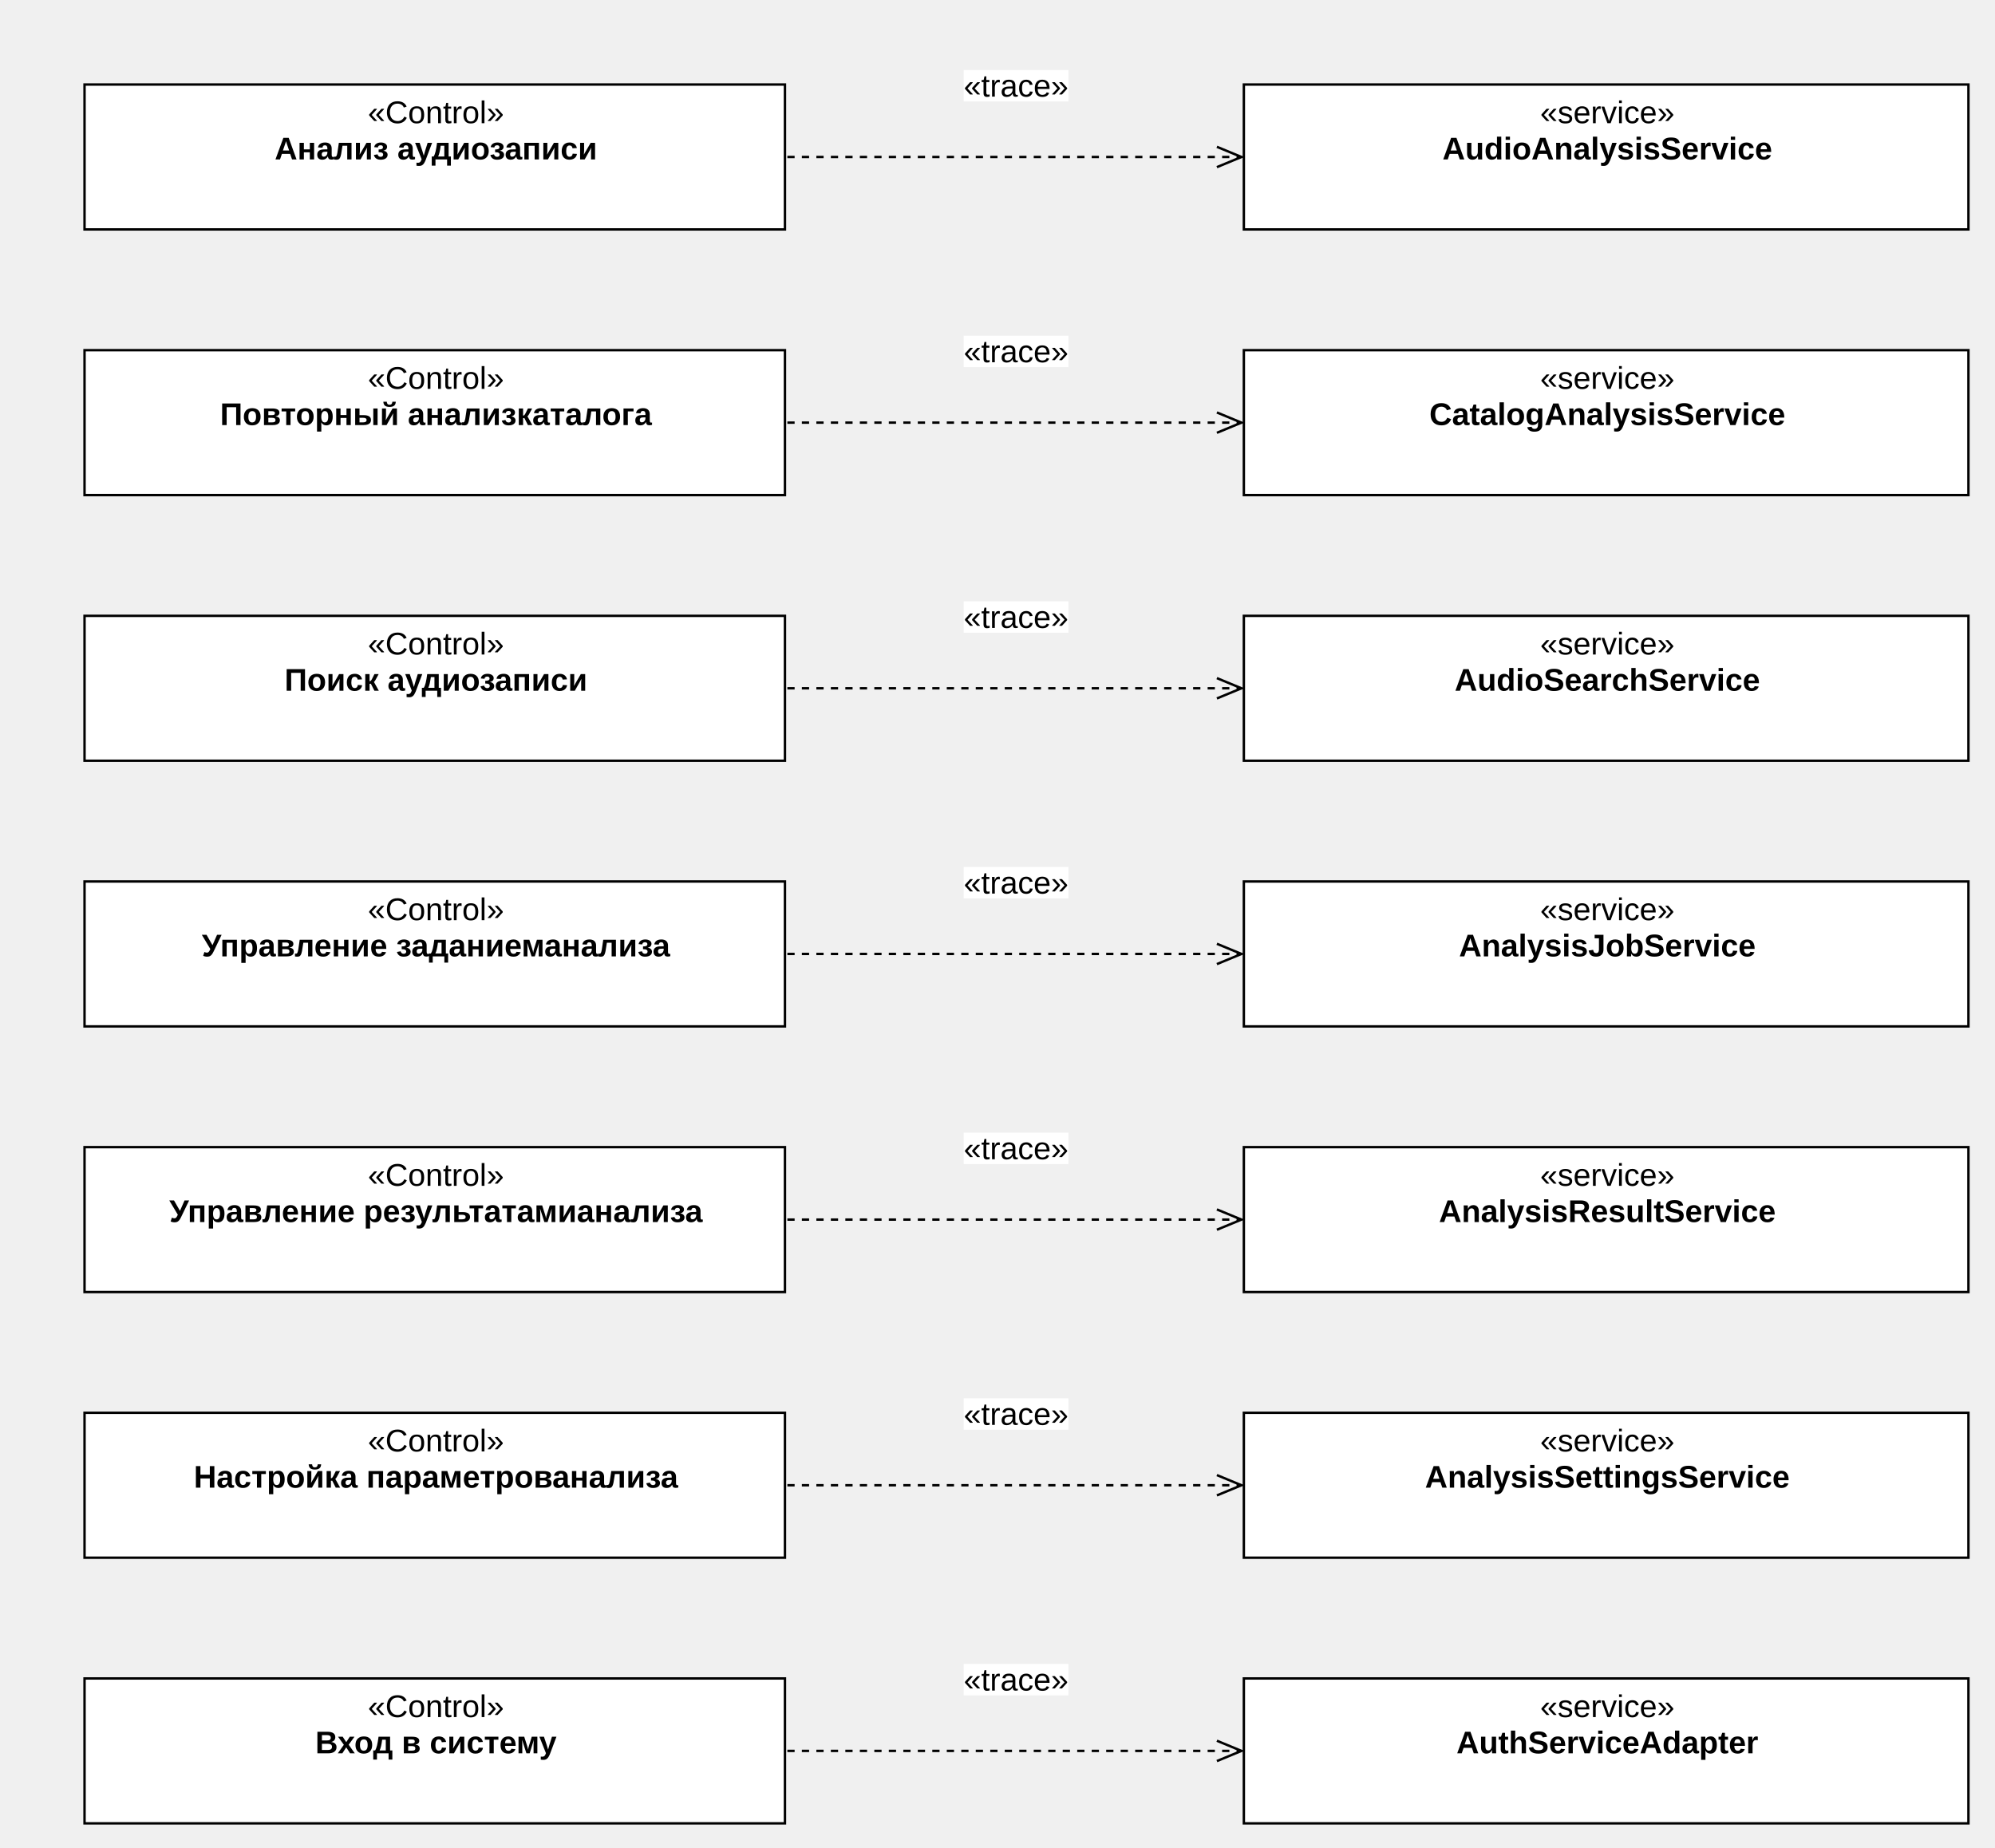
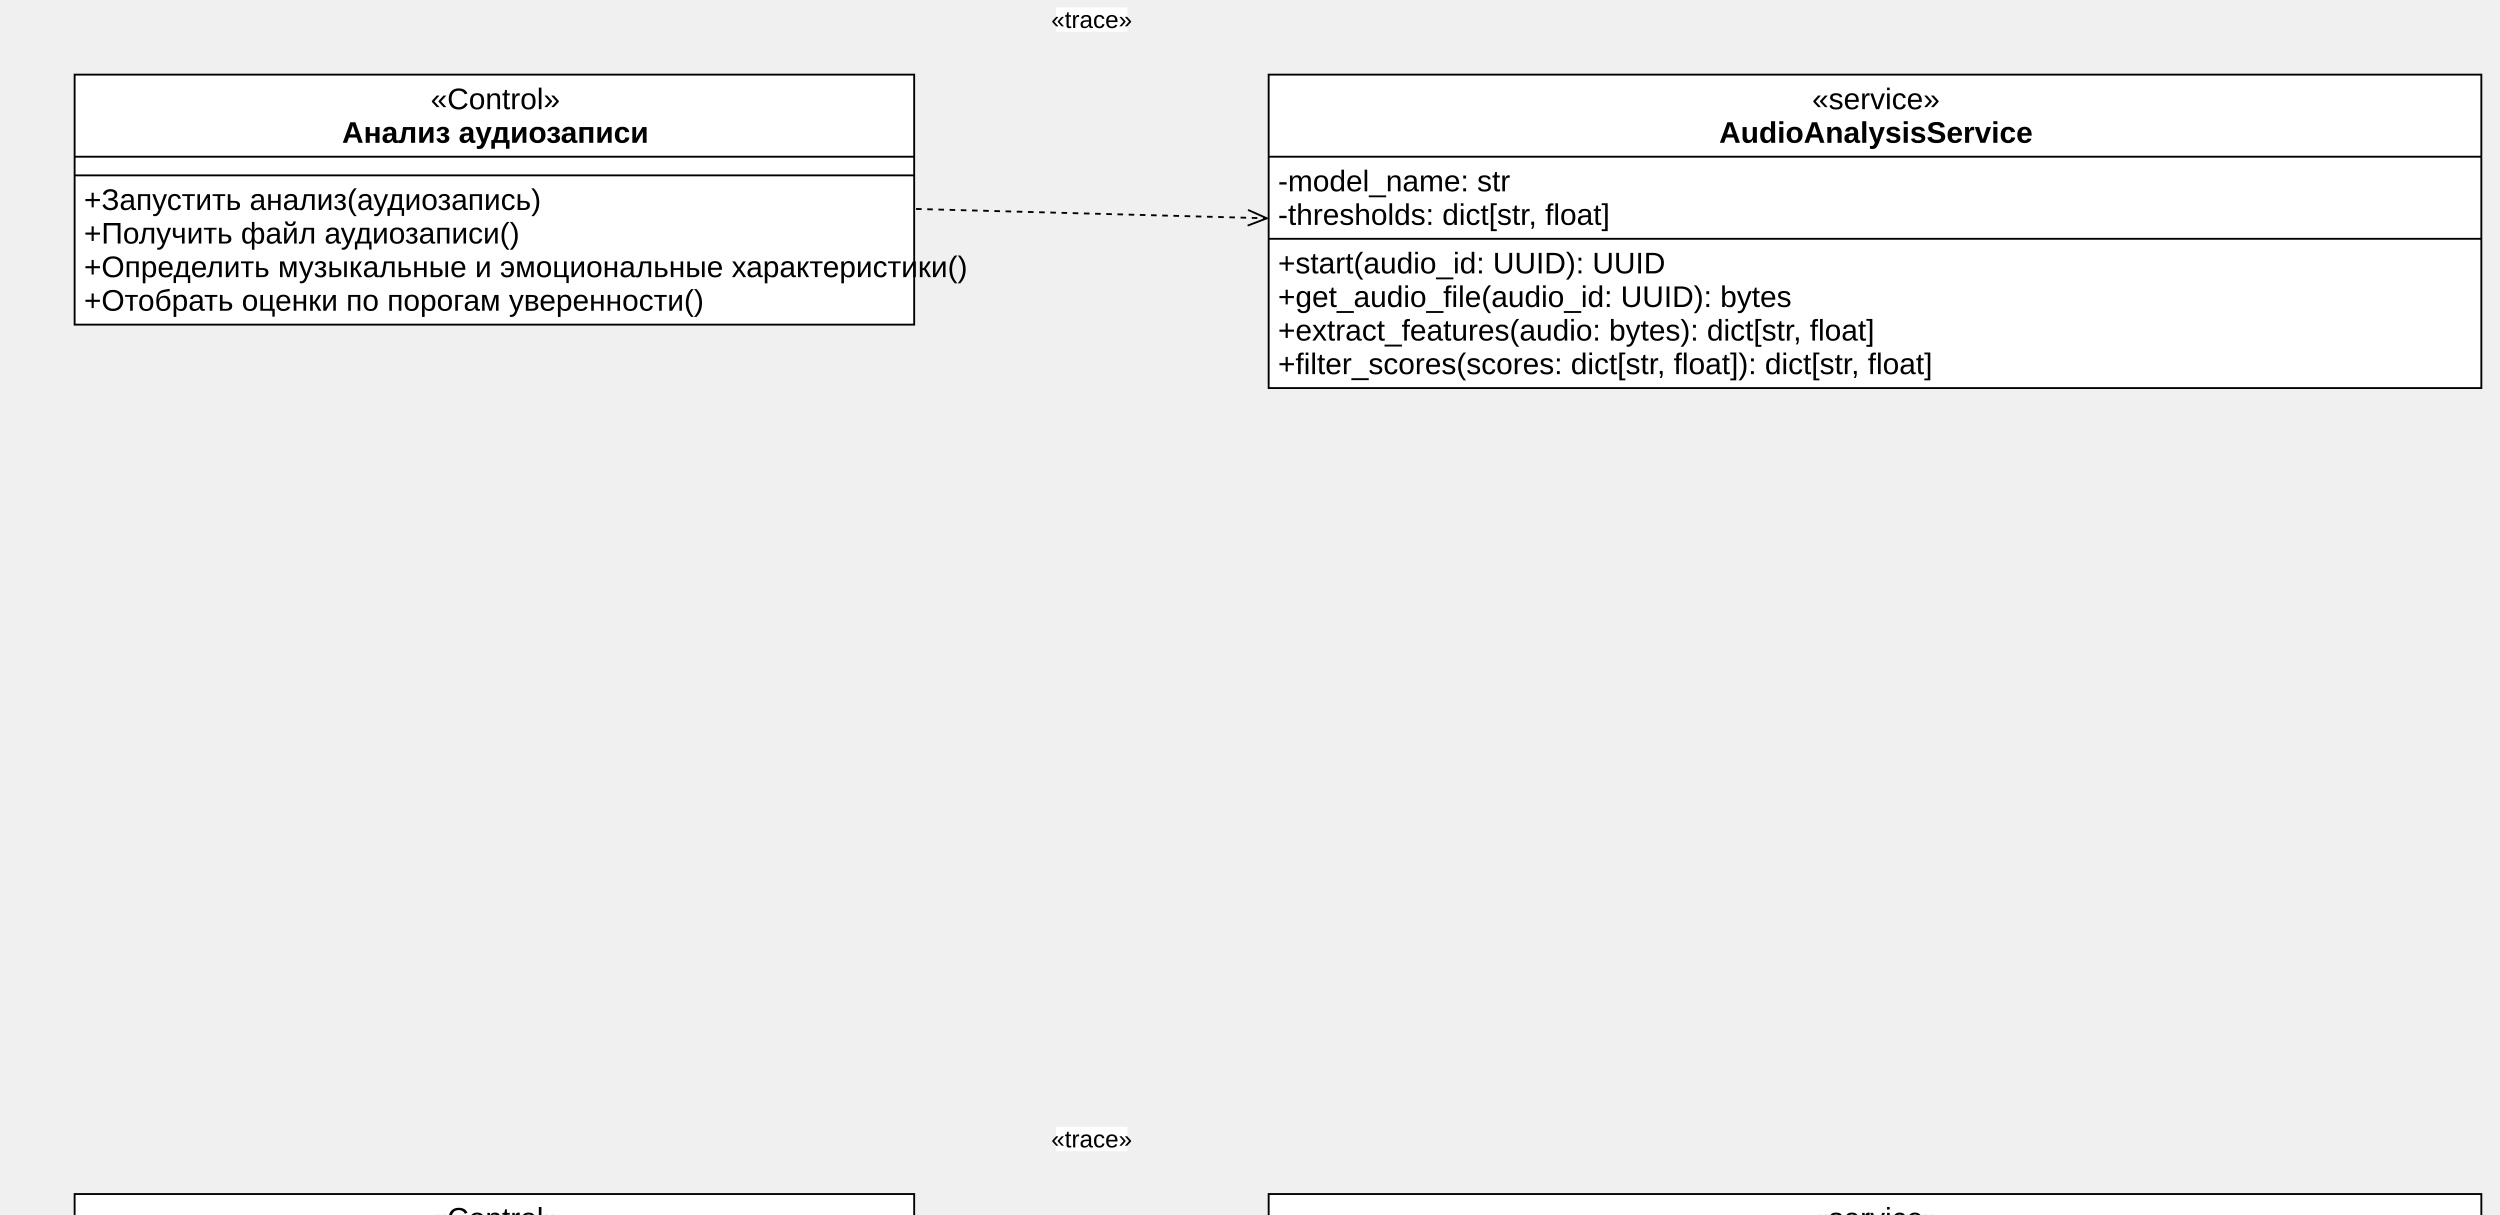
- <svg xmlns="http://www.w3.org/2000/svg" version="1.1" width="826" height="765">
+ <svg xmlns="http://www.w3.org/2000/svg" version="1.1" width="1340" height="651">
  <defs />
  <g>
    <g>
-       <rect fill="#ffffff" stroke="none" x="30" y="30" width="290" height="60" transform="matrix(1 0 0 1 5 5)" />
-     </g>
-     <g>
-       <path fill="none" stroke="#000000" paint-order="fill stroke markers" d=" M 35 35 L 325 35 L 325 95 L 35 95 L 35 35 Z Z" stroke-miterlimit="10" stroke-dasharray="" />
-     </g>
-     <g>
-       <g>
-         <path fill="none" stroke="none" />
-         <text fill="#000000" stroke="none" font-family="Arial" font-size="13px" font-style="normal" font-weight="normal" text-decoration="undefined" x="175.5" y="41.5" text-anchor="middle" dominant-baseline="central" transform="matrix(1 0 0 1 5 5)">«Control»</text>
-       </g>
-     </g>
-     <g>
-       <g>
-         <path fill="none" stroke="none" />
-         <text fill="#000000" stroke="none" font-family="Arial" font-size="13px" font-style="normal" font-weight="bold" text-decoration="undefined" x="175.5" y="56.5" text-anchor="middle" dominant-baseline="central" transform="matrix(1 0 0 1 5 5)">Анализ аудиозаписи</text>
-       </g>
-     </g>
-     <g>
-       <rect fill="#ffffff" stroke="none" x="510" y="30" width="300" height="60" transform="matrix(1 0 0 1 5 5)" />
-     </g>
-     <g>
-       <path fill="none" stroke="#000000" paint-order="fill stroke markers" d=" M 515 35 L 815 35 L 815 95 L 515 95 L 515 35 Z Z" stroke-miterlimit="10" stroke-dasharray="" />
-     </g>
-     <g>
-       <g>
-         <path fill="none" stroke="none" />
-         <text fill="#000000" stroke="none" font-family="Arial" font-size="13px" font-style="normal" font-weight="normal" text-decoration="undefined" x="660.5" y="41.5" text-anchor="middle" dominant-baseline="central" transform="matrix(1 0 0 1 5 5)">«service»</text>
-       </g>
-     </g>
-     <g>
-       <g>
-         <path fill="none" stroke="none" />
-         <text fill="#000000" stroke="none" font-family="Arial" font-size="13px" font-style="normal" font-weight="bold" text-decoration="undefined" x="660.5" y="56.5" text-anchor="middle" dominant-baseline="central" transform="matrix(1 0 0 1 5 5)">AudioAnalysisService</text>
-       </g>
-     </g>
-     <g>
-       <path fill="none" stroke="#000000" paint-order="fill stroke markers" d=" M 326 65 L 514 65" stroke-miterlimit="10" stroke-dasharray="3" />
-     </g>
-     <g>
-       <path fill="none" stroke="#000000" paint-order="fill stroke markers" d=" M 503.837 69.21 L 514 65 L 503.837 60.79" stroke-miterlimit="10" stroke-dasharray="" />
-     </g>
-     <g>
-       <rect fill="#ffffff" stroke="none" x="394" y="24" width="43.361" height="13" transform="matrix(1 0 0 1 5 5)" />
-     </g>
-     <g>
-       <g>
-         <path fill="none" stroke="none" />
-         <text fill="#000000" stroke="none" font-family="Arial" font-size="13px" font-style="normal" font-weight="normal" text-decoration="undefined" x="415.68" y="30.5" text-anchor="middle" dominant-baseline="central" transform="matrix(1 0 0 1 5 5)">«trace»</text>
-       </g>
-     </g>
-     <g>
-       <rect fill="#ffffff" stroke="none" x="30" y="140" width="290" height="60" transform="matrix(1 0 0 1 5 5)" />
-     </g>
-     <g>
-       <path fill="none" stroke="#000000" paint-order="fill stroke markers" d=" M 35 145 L 325 145 L 325 205 L 35 205 L 35 145 Z Z" stroke-miterlimit="10" stroke-dasharray="" />
-     </g>
-     <g>
-       <g>
-         <path fill="none" stroke="none" />
-         <text fill="#000000" stroke="none" font-family="Arial" font-size="13px" font-style="normal" font-weight="normal" text-decoration="undefined" x="175.5" y="151.5" text-anchor="middle" dominant-baseline="central" transform="matrix(1 0 0 1 5 5)">«Control»</text>
-       </g>
-     </g>
-     <g>
-       <g>
-         <path fill="none" stroke="none" />
-         <text fill="#000000" stroke="none" font-family="Arial" font-size="13px" font-style="normal" font-weight="bold" text-decoration="undefined" x="175.5" y="166.5" text-anchor="middle" dominant-baseline="central" transform="matrix(1 0 0 1 5 5)">Повторный анализ
+       <rect fill="#ffffff" stroke="none" x="30" y="30" width="450" height="134" transform="matrix(1 0 0 1 10 10)" />
+     </g>
+     <g>
+       <path fill="none" stroke="#000000" paint-order="fill stroke markers" d=" M 40 40 L 490 40 L 490 174 L 40 174 L 40 40 Z Z" stroke-miterlimit="10" stroke-dasharray="" />
+     </g>
+     <g>
+       <path fill="none" stroke="#000000" paint-order="fill stroke markers" d=" M 40 84 L 490 84" stroke-miterlimit="10" stroke-dasharray="" />
+     </g>
+     <g>
+       <path fill="none" stroke="#000000" paint-order="fill stroke markers" d=" M 40 94 L 490 94" stroke-miterlimit="10" stroke-dasharray="" />
+     </g>
+     <g>
+       <g>
+         <path fill="none" stroke="none" />
+         <text fill="#000000" stroke="none" font-family="Arial" font-size="16px" font-style="normal" font-weight="normal" text-decoration="undefined" x="255.5" y="43" text-anchor="middle" dominant-baseline="central" transform="matrix(1 0 0 1 10 10)">«Control»</text>
+       </g>
+     </g>
+     <g>
+       <g>
+         <path fill="none" stroke="none" />
+         <text fill="#000000" stroke="none" font-family="Arial" font-size="16px" font-style="normal" font-weight="bold" text-decoration="undefined" x="255.5" y="61" text-anchor="middle" dominant-baseline="central" transform="matrix(1 0 0 1 10 10)">Анализ аудиозаписи</text>
+       </g>
+     </g>
+     <g>
+       <g>
+         <path fill="none" stroke="none" />
+         <text fill="#000000" stroke="none" font-family="Arial" font-size="16px" font-style="normal" font-weight="normal" text-decoration="undefined" x="35" y="97" text-anchor="start" dominant-baseline="central" transform="matrix(1 0 0 1 10 10)">+Запустить анализ(аудиозапись)</text>
+       </g>
+     </g>
+     <g>
+       <g>
+         <path fill="none" stroke="none" />
+         <text fill="#000000" stroke="none" font-family="Arial" font-size="16px" font-style="normal" font-weight="normal" text-decoration="undefined" x="35" y="115" text-anchor="start" dominant-baseline="central" transform="matrix(1 0 0 1 10 10)">+Получить файл аудиозаписи()</text>
+       </g>
+     </g>
+     <g>
+       <g>
+         <path fill="none" stroke="none" />
+         <text fill="#000000" stroke="none" font-family="Arial" font-size="16px" font-style="normal" font-weight="normal" text-decoration="undefined" x="35" y="133" text-anchor="start" dominant-baseline="central" transform="matrix(1 0 0 1 10 10)">+Определить музыкальные и эмоциональные характеристики()</text>
+       </g>
+     </g>
+     <g>
+       <g>
+         <path fill="none" stroke="none" />
+         <text fill="#000000" stroke="none" font-family="Arial" font-size="16px" font-style="normal" font-weight="normal" text-decoration="undefined" x="35" y="151" text-anchor="start" dominant-baseline="central" transform="matrix(1 0 0 1 10 10)">+Отобрать оценки по порогам уверенности()</text>
+       </g>
+     </g>
+     <g>
+       <rect fill="#ffffff" stroke="none" x="670" y="30" width="650" height="168" transform="matrix(1 0 0 1 10 10)" />
+     </g>
+     <g>
+       <path fill="none" stroke="#000000" paint-order="fill stroke markers" d=" M 680 40 L 1330 40 L 1330 208 L 680 208 L 680 40 Z Z" stroke-miterlimit="10" stroke-dasharray="" />
+     </g>
+     <g>
+       <path fill="none" stroke="#000000" paint-order="fill stroke markers" d=" M 680 84 L 1330 84" stroke-miterlimit="10" stroke-dasharray="" />
+     </g>
+     <g>
+       <path fill="none" stroke="#000000" paint-order="fill stroke markers" d=" M 680 128 L 1330 128" stroke-miterlimit="10" stroke-dasharray="" />
+     </g>
+     <g>
+       <g>
+         <path fill="none" stroke="none" />
+         <text fill="#000000" stroke="none" font-family="Arial" font-size="16px" font-style="normal" font-weight="normal" text-decoration="undefined" x="995.5" y="43" text-anchor="middle" dominant-baseline="central" transform="matrix(1 0 0 1 10 10)">«service»</text>
+       </g>
+     </g>
+     <g>
+       <g>
+         <path fill="none" stroke="none" />
+         <text fill="#000000" stroke="none" font-family="Arial" font-size="16px" font-style="normal" font-weight="bold" text-decoration="undefined" x="995.5" y="61" text-anchor="middle" dominant-baseline="central" transform="matrix(1 0 0 1 10 10)">AudioAnalysisService</text>
+       </g>
+     </g>
+     <g>
+       <g>
+         <path fill="none" stroke="none" />
+         <text fill="#000000" stroke="none" font-family="Arial" font-size="16px" font-style="normal" font-weight="normal" text-decoration="undefined" x="675" y="87" text-anchor="start" dominant-baseline="central" transform="matrix(1 0 0 1 10 10)">-model_name: str</text>
+       </g>
+     </g>
+     <g>
+       <g>
+         <path fill="none" stroke="none" />
+         <text fill="#000000" stroke="none" font-family="Arial" font-size="16px" font-style="normal" font-weight="normal" text-decoration="undefined" x="675" y="105" text-anchor="start" dominant-baseline="central" transform="matrix(1 0 0 1 10 10)">-thresholds: dict[str, float]</text>
+       </g>
+     </g>
+     <g>
+       <g>
+         <path fill="none" stroke="none" />
+         <text fill="#000000" stroke="none" font-family="Arial" font-size="16px" font-style="normal" font-weight="normal" text-decoration="undefined" x="675" y="131" text-anchor="start" dominant-baseline="central" transform="matrix(1 0 0 1 10 10)">+start(audio_id: UUID): UUID</text>
+       </g>
+     </g>
+     <g>
+       <g>
+         <path fill="none" stroke="none" />
+         <text fill="#000000" stroke="none" font-family="Arial" font-size="16px" font-style="normal" font-weight="normal" text-decoration="undefined" x="675" y="149" text-anchor="start" dominant-baseline="central" transform="matrix(1 0 0 1 10 10)">+get_audio_file(audio_id: UUID): bytes</text>
+       </g>
+     </g>
+     <g>
+       <g>
+         <path fill="none" stroke="none" />
+         <text fill="#000000" stroke="none" font-family="Arial" font-size="16px" font-style="normal" font-weight="normal" text-decoration="undefined" x="675" y="167" text-anchor="start" dominant-baseline="central" transform="matrix(1 0 0 1 10 10)">+extract_features(audio: bytes): dict[str, float]</text>
+       </g>
+     </g>
+     <g>
+       <g>
+         <path fill="none" stroke="none" />
+         <text fill="#000000" stroke="none" font-family="Arial" font-size="16px" font-style="normal" font-weight="normal" text-decoration="undefined" x="675" y="185" text-anchor="start" dominant-baseline="central" transform="matrix(1 0 0 1 10 10)">+filter_scores(scores: dict[str, float]): dict[str, float]</text>
+       </g>
+     </g>
+     <g>
+       <path fill="none" stroke="#000000" paint-order="fill stroke markers" d=" M 491 112 L 679 117" stroke-miterlimit="10" stroke-dasharray="3" />
+     </g>
+     <g>
+       <path fill="none" stroke="#000000" paint-order="fill stroke markers" d=" M 668.729 120.938 L 679 117 L 668.953 112.522" stroke-miterlimit="10" stroke-dasharray="" />
+     </g>
+     <g>
+       <rect fill="#ffffff" stroke="none" x="556" y="-6" width="38.251" height="13" transform="matrix(1 0 0 1 10 10)" />
+     </g>
+     <g>
+       <g>
+         <path fill="none" stroke="none" />
+         <text fill="#000000" stroke="none" font-family="Arial" font-size="13px" font-style="normal" font-weight="normal" text-decoration="undefined" x="575.125" y="0.5" text-anchor="middle" dominant-baseline="central" transform="matrix(1 0 0 1 10 10)">«trace»</text>
+       </g>
+     </g>
+     <g>
+       <rect fill="#ffffff" stroke="none" x="30" y="630" width="450" height="150" transform="matrix(1 0 0 1 10 10)" />
+     </g>
+     <g>
+       <path fill="none" stroke="#000000" paint-order="fill stroke markers" d=" M 40 640 L 490 640 L 490 790 L 40 790 L 40 640 Z Z" stroke-miterlimit="10" stroke-dasharray="" />
+     </g>
+     <g>
+       <path fill="none" stroke="#000000" paint-order="fill stroke markers" d=" M 40 684 L 490 684" stroke-miterlimit="10" stroke-dasharray="" />
+     </g>
+     <g>
+       <path fill="none" stroke="#000000" paint-order="fill stroke markers" d=" M 40 746 L 490 746" stroke-miterlimit="10" stroke-dasharray="" />
+     </g>
+     <g>
+       <g>
+         <path fill="none" stroke="none" />
+         <text fill="#000000" stroke="none" font-family="Arial" font-size="16px" font-style="normal" font-weight="normal" text-decoration="undefined" x="255.5" y="643" text-anchor="middle" dominant-baseline="central" transform="matrix(1 0 0 1 10 10)">«Control»</text>
+       </g>
+     </g>
+     <g>
+       <g>
+         <path fill="none" stroke="none" />
+         <text fill="#000000" stroke="none" font-family="Arial" font-size="16px" font-style="normal" font-weight="bold" text-decoration="undefined" x="255.5" y="661" text-anchor="middle" dominant-baseline="central" transform="matrix(1 0 0 1 10 10)">Повторный анализ
каталога</text>
      </g>
    </g>
    <g>
-       <rect fill="#ffffff" stroke="none" x="510" y="140" width="300" height="60" transform="matrix(1 0 0 1 5 5)" />
-     </g>
-     <g>
-       <path fill="none" stroke="#000000" paint-order="fill stroke markers" d=" M 515 145 L 815 145 L 815 205 L 515 205 L 515 145 Z Z" stroke-miterlimit="10" stroke-dasharray="" />
-     </g>
-     <g>
-       <g>
-         <path fill="none" stroke="none" />
-         <text fill="#000000" stroke="none" font-family="Arial" font-size="13px" font-style="normal" font-weight="normal" text-decoration="undefined" x="660.5" y="151.5" text-anchor="middle" dominant-baseline="central" transform="matrix(1 0 0 1 5 5)">«service»</text>
-       </g>
-     </g>
-     <g>
-       <g>
-         <path fill="none" stroke="none" />
-         <text fill="#000000" stroke="none" font-family="Arial" font-size="13px" font-style="normal" font-weight="bold" text-decoration="undefined" x="660.5" y="166.5" text-anchor="middle" dominant-baseline="central" transform="matrix(1 0 0 1 5 5)">CatalogAnalysisService</text>
-       </g>
-     </g>
-     <g>
-       <path fill="none" stroke="#000000" paint-order="fill stroke markers" d=" M 326 175 L 514 175" stroke-miterlimit="10" stroke-dasharray="3" />
-     </g>
-     <g>
-       <path fill="none" stroke="#000000" paint-order="fill stroke markers" d=" M 503.837 179.21 L 514 175 L 503.837 170.79" stroke-miterlimit="10" stroke-dasharray="" />
-     </g>
-     <g>
-       <rect fill="#ffffff" stroke="none" x="394" y="134" width="43.361" height="13" transform="matrix(1 0 0 1 5 5)" />
-     </g>
-     <g>
-       <g>
-         <path fill="none" stroke="none" />
-         <text fill="#000000" stroke="none" font-family="Arial" font-size="13px" font-style="normal" font-weight="normal" text-decoration="undefined" x="415.68" y="140.5" text-anchor="middle" dominant-baseline="central" transform="matrix(1 0 0 1 5 5)">«trace»</text>
-       </g>
-     </g>
-     <g>
-       <rect fill="#ffffff" stroke="none" x="30" y="250" width="290" height="60" transform="matrix(1 0 0 1 5 5)" />
-     </g>
-     <g>
-       <path fill="none" stroke="#000000" paint-order="fill stroke markers" d=" M 35 255 L 325 255 L 325 315 L 35 315 L 35 255 Z Z" stroke-miterlimit="10" stroke-dasharray="" />
-     </g>
-     <g>
-       <g>
-         <path fill="none" stroke="none" />
-         <text fill="#000000" stroke="none" font-family="Arial" font-size="13px" font-style="normal" font-weight="normal" text-decoration="undefined" x="175.5" y="261.5" text-anchor="middle" dominant-baseline="central" transform="matrix(1 0 0 1 5 5)">«Control»</text>
-       </g>
-     </g>
-     <g>
-       <g>
-         <path fill="none" stroke="none" />
-         <text fill="#000000" stroke="none" font-family="Arial" font-size="13px" font-style="normal" font-weight="bold" text-decoration="undefined" x="175.5" y="276.5" text-anchor="middle" dominant-baseline="central" transform="matrix(1 0 0 1 5 5)">Поиск аудиозаписи</text>
-       </g>
-     </g>
-     <g>
-       <rect fill="#ffffff" stroke="none" x="510" y="250" width="300" height="60" transform="matrix(1 0 0 1 5 5)" />
-     </g>
-     <g>
-       <path fill="none" stroke="#000000" paint-order="fill stroke markers" d=" M 515 255 L 815 255 L 815 315 L 515 315 L 515 255 Z Z" stroke-miterlimit="10" stroke-dasharray="" />
-     </g>
-     <g>
-       <g>
-         <path fill="none" stroke="none" />
-         <text fill="#000000" stroke="none" font-family="Arial" font-size="13px" font-style="normal" font-weight="normal" text-decoration="undefined" x="660.5" y="261.5" text-anchor="middle" dominant-baseline="central" transform="matrix(1 0 0 1 5 5)">«service»</text>
-       </g>
-     </g>
-     <g>
-       <g>
-         <path fill="none" stroke="none" />
-         <text fill="#000000" stroke="none" font-family="Arial" font-size="13px" font-style="normal" font-weight="bold" text-decoration="undefined" x="660.5" y="276.5" text-anchor="middle" dominant-baseline="central" transform="matrix(1 0 0 1 5 5)">AudioSearchService</text>
-       </g>
-     </g>
-     <g>
-       <path fill="none" stroke="#000000" paint-order="fill stroke markers" d=" M 326 285 L 514 285" stroke-miterlimit="10" stroke-dasharray="3" />
-     </g>
-     <g>
-       <path fill="none" stroke="#000000" paint-order="fill stroke markers" d=" M 503.837 289.21 L 514 285 L 503.837 280.79" stroke-miterlimit="10" stroke-dasharray="" />
-     </g>
-     <g>
-       <rect fill="#ffffff" stroke="none" x="394" y="244" width="43.361" height="13" transform="matrix(1 0 0 1 5 5)" />
-     </g>
-     <g>
-       <g>
-         <path fill="none" stroke="none" />
-         <text fill="#000000" stroke="none" font-family="Arial" font-size="13px" font-style="normal" font-weight="normal" text-decoration="undefined" x="415.68" y="250.5" text-anchor="middle" dominant-baseline="central" transform="matrix(1 0 0 1 5 5)">«trace»</text>
-       </g>
-     </g>
-     <g>
-       <rect fill="#ffffff" stroke="none" x="30" y="360" width="290" height="60" transform="matrix(1 0 0 1 5 5)" />
-     </g>
-     <g>
-       <path fill="none" stroke="#000000" paint-order="fill stroke markers" d=" M 35 365 L 325 365 L 325 425 L 35 425 L 35 365 Z Z" stroke-miterlimit="10" stroke-dasharray="" />
-     </g>
-     <g>
-       <g>
-         <path fill="none" stroke="none" />
-         <text fill="#000000" stroke="none" font-family="Arial" font-size="13px" font-style="normal" font-weight="normal" text-decoration="undefined" x="175.5" y="371.5" text-anchor="middle" dominant-baseline="central" transform="matrix(1 0 0 1 5 5)">«Control»</text>
-       </g>
-     </g>
-     <g>
-       <g>
-         <path fill="none" stroke="none" />
-         <text fill="#000000" stroke="none" font-family="Arial" font-size="13px" font-style="normal" font-weight="bold" text-decoration="undefined" x="175.5" y="386.5" text-anchor="middle" dominant-baseline="central" transform="matrix(1 0 0 1 5 5)">Управление заданием
- анализа</text>
-       </g>
-     </g>
-     <g>
-       <rect fill="#ffffff" stroke="none" x="510" y="360" width="300" height="60" transform="matrix(1 0 0 1 5 5)" />
-     </g>
-     <g>
-       <path fill="none" stroke="#000000" paint-order="fill stroke markers" d=" M 515 365 L 815 365 L 815 425 L 515 425 L 515 365 Z Z" stroke-miterlimit="10" stroke-dasharray="" />
-     </g>
-     <g>
-       <g>
-         <path fill="none" stroke="none" />
-         <text fill="#000000" stroke="none" font-family="Arial" font-size="13px" font-style="normal" font-weight="normal" text-decoration="undefined" x="660.5" y="371.5" text-anchor="middle" dominant-baseline="central" transform="matrix(1 0 0 1 5 5)">«service»</text>
-       </g>
-     </g>
-     <g>
-       <g>
-         <path fill="none" stroke="none" />
-         <text fill="#000000" stroke="none" font-family="Arial" font-size="13px" font-style="normal" font-weight="bold" text-decoration="undefined" x="660.5" y="386.5" text-anchor="middle" dominant-baseline="central" transform="matrix(1 0 0 1 5 5)">AnalysisJobService</text>
-       </g>
-     </g>
-     <g>
-       <path fill="none" stroke="#000000" paint-order="fill stroke markers" d=" M 326 395 L 514 395" stroke-miterlimit="10" stroke-dasharray="3" />
-     </g>
-     <g>
-       <path fill="none" stroke="#000000" paint-order="fill stroke markers" d=" M 503.837 399.21 L 514 395 L 503.837 390.79" stroke-miterlimit="10" stroke-dasharray="" />
-     </g>
-     <g>
-       <rect fill="#ffffff" stroke="none" x="394" y="354" width="43.361" height="13" transform="matrix(1 0 0 1 5 5)" />
-     </g>
-     <g>
-       <g>
-         <path fill="none" stroke="none" />
-         <text fill="#000000" stroke="none" font-family="Arial" font-size="13px" font-style="normal" font-weight="normal" text-decoration="undefined" x="415.68" y="360.5" text-anchor="middle" dominant-baseline="central" transform="matrix(1 0 0 1 5 5)">«trace»</text>
-       </g>
-     </g>
-     <g>
-       <rect fill="#ffffff" stroke="none" x="30" y="470" width="290" height="60" transform="matrix(1 0 0 1 5 5)" />
-     </g>
-     <g>
-       <path fill="none" stroke="#000000" paint-order="fill stroke markers" d=" M 35 475 L 325 475 L 325 535 L 35 535 L 35 475 Z Z" stroke-miterlimit="10" stroke-dasharray="" />
-     </g>
-     <g>
-       <g>
-         <path fill="none" stroke="none" />
-         <text fill="#000000" stroke="none" font-family="Arial" font-size="13px" font-style="normal" font-weight="normal" text-decoration="undefined" x="175.5" y="481.5" text-anchor="middle" dominant-baseline="central" transform="matrix(1 0 0 1 5 5)">«Control»</text>
-       </g>
-     </g>
-     <g>
-       <g>
-         <path fill="none" stroke="none" />
-         <text fill="#000000" stroke="none" font-family="Arial" font-size="13px" font-style="normal" font-weight="bold" text-decoration="undefined" x="175.5" y="496.5" text-anchor="middle" dominant-baseline="central" transform="matrix(1 0 0 1 5 5)">Управление результатами
- анализа</text>
-       </g>
-     </g>
-     <g>
-       <rect fill="#ffffff" stroke="none" x="510" y="470" width="300" height="60" transform="matrix(1 0 0 1 5 5)" />
-     </g>
-     <g>
-       <path fill="none" stroke="#000000" paint-order="fill stroke markers" d=" M 515 475 L 815 475 L 815 535 L 515 535 L 515 475 Z Z" stroke-miterlimit="10" stroke-dasharray="" />
-     </g>
-     <g>
-       <g>
-         <path fill="none" stroke="none" />
-         <text fill="#000000" stroke="none" font-family="Arial" font-size="13px" font-style="normal" font-weight="normal" text-decoration="undefined" x="660.5" y="481.5" text-anchor="middle" dominant-baseline="central" transform="matrix(1 0 0 1 5 5)">«service»</text>
-       </g>
-     </g>
-     <g>
-       <g>
-         <path fill="none" stroke="none" />
-         <text fill="#000000" stroke="none" font-family="Arial" font-size="13px" font-style="normal" font-weight="bold" text-decoration="undefined" x="660.5" y="496.5" text-anchor="middle" dominant-baseline="central" transform="matrix(1 0 0 1 5 5)">AnalysisResultService</text>
-       </g>
-     </g>
-     <g>
-       <path fill="none" stroke="#000000" paint-order="fill stroke markers" d=" M 326 505 L 514 505" stroke-miterlimit="10" stroke-dasharray="3" />
-     </g>
-     <g>
-       <path fill="none" stroke="#000000" paint-order="fill stroke markers" d=" M 503.837 509.21 L 514 505 L 503.837 500.79" stroke-miterlimit="10" stroke-dasharray="" />
-     </g>
-     <g>
-       <rect fill="#ffffff" stroke="none" x="394" y="464" width="43.361" height="13" transform="matrix(1 0 0 1 5 5)" />
-     </g>
-     <g>
-       <g>
-         <path fill="none" stroke="none" />
-         <text fill="#000000" stroke="none" font-family="Arial" font-size="13px" font-style="normal" font-weight="normal" text-decoration="undefined" x="415.68" y="470.5" text-anchor="middle" dominant-baseline="central" transform="matrix(1 0 0 1 5 5)">«trace»</text>
-       </g>
-     </g>
-     <g>
-       <rect fill="#ffffff" stroke="none" x="30" y="580" width="290" height="60" transform="matrix(1 0 0 1 5 5)" />
-     </g>
-     <g>
-       <path fill="none" stroke="#000000" paint-order="fill stroke markers" d=" M 35 585 L 325 585 L 325 645 L 35 645 L 35 585 Z Z" stroke-miterlimit="10" stroke-dasharray="" />
-     </g>
-     <g>
-       <g>
-         <path fill="none" stroke="none" />
-         <text fill="#000000" stroke="none" font-family="Arial" font-size="13px" font-style="normal" font-weight="normal" text-decoration="undefined" x="175.5" y="591.5" text-anchor="middle" dominant-baseline="central" transform="matrix(1 0 0 1 5 5)">«Control»</text>
-       </g>
-     </g>
-     <g>
-       <g>
-         <path fill="none" stroke="none" />
-         <text fill="#000000" stroke="none" font-family="Arial" font-size="13px" font-style="normal" font-weight="bold" text-decoration="undefined" x="175.5" y="606.5" text-anchor="middle" dominant-baseline="central" transform="matrix(1 0 0 1 5 5)">Настройка параметров
- анализа</text>
-       </g>
-     </g>
-     <g>
-       <rect fill="#ffffff" stroke="none" x="510" y="580" width="300" height="60" transform="matrix(1 0 0 1 5 5)" />
-     </g>
-     <g>
-       <path fill="none" stroke="#000000" paint-order="fill stroke markers" d=" M 515 585 L 815 585 L 815 645 L 515 645 L 515 585 Z Z" stroke-miterlimit="10" stroke-dasharray="" />
-     </g>
-     <g>
-       <g>
-         <path fill="none" stroke="none" />
-         <text fill="#000000" stroke="none" font-family="Arial" font-size="13px" font-style="normal" font-weight="normal" text-decoration="undefined" x="660.5" y="591.5" text-anchor="middle" dominant-baseline="central" transform="matrix(1 0 0 1 5 5)">«service»</text>
-       </g>
-     </g>
-     <g>
-       <g>
-         <path fill="none" stroke="none" />
-         <text fill="#000000" stroke="none" font-family="Arial" font-size="13px" font-style="normal" font-weight="bold" text-decoration="undefined" x="660.5" y="606.5" text-anchor="middle" dominant-baseline="central" transform="matrix(1 0 0 1 5 5)">AnalysisSettingsService</text>
-       </g>
-     </g>
-     <g>
-       <path fill="none" stroke="#000000" paint-order="fill stroke markers" d=" M 326 615 L 514 615" stroke-miterlimit="10" stroke-dasharray="3" />
-     </g>
-     <g>
-       <path fill="none" stroke="#000000" paint-order="fill stroke markers" d=" M 503.837 619.21 L 514 615 L 503.837 610.79" stroke-miterlimit="10" stroke-dasharray="" />
-     </g>
-     <g>
-       <rect fill="#ffffff" stroke="none" x="394" y="574" width="43.361" height="13" transform="matrix(1 0 0 1 5 5)" />
-     </g>
-     <g>
-       <g>
-         <path fill="none" stroke="none" />
-         <text fill="#000000" stroke="none" font-family="Arial" font-size="13px" font-style="normal" font-weight="normal" text-decoration="undefined" x="415.68" y="580.5" text-anchor="middle" dominant-baseline="central" transform="matrix(1 0 0 1 5 5)">«trace»</text>
-       </g>
-     </g>
-     <g>
-       <rect fill="#ffffff" stroke="none" x="30" y="690" width="290" height="60" transform="matrix(1 0 0 1 5 5)" />
-     </g>
-     <g>
-       <path fill="none" stroke="#000000" paint-order="fill stroke markers" d=" M 35 695 L 325 695 L 325 755 L 35 755 L 35 695 Z Z" stroke-miterlimit="10" stroke-dasharray="" />
-     </g>
-     <g>
-       <g>
-         <path fill="none" stroke="none" />
-         <text fill="#000000" stroke="none" font-family="Arial" font-size="13px" font-style="normal" font-weight="normal" text-decoration="undefined" x="175.5" y="701.5" text-anchor="middle" dominant-baseline="central" transform="matrix(1 0 0 1 5 5)">«Control»</text>
-       </g>
-     </g>
-     <g>
-       <g>
-         <path fill="none" stroke="none" />
-         <text fill="#000000" stroke="none" font-family="Arial" font-size="13px" font-style="normal" font-weight="bold" text-decoration="undefined" x="175.5" y="716.5" text-anchor="middle" dominant-baseline="central" transform="matrix(1 0 0 1 5 5)">Вход в систему</text>
-       </g>
-     </g>
-     <g>
-       <rect fill="#ffffff" stroke="none" x="510" y="690" width="300" height="60" transform="matrix(1 0 0 1 5 5)" />
-     </g>
-     <g>
-       <path fill="none" stroke="#000000" paint-order="fill stroke markers" d=" M 515 695 L 815 695 L 815 755 L 515 755 L 515 695 Z Z" stroke-miterlimit="10" stroke-dasharray="" />
-     </g>
-     <g>
-       <g>
-         <path fill="none" stroke="none" />
-         <text fill="#000000" stroke="none" font-family="Arial" font-size="13px" font-style="normal" font-weight="normal" text-decoration="undefined" x="660.5" y="701.5" text-anchor="middle" dominant-baseline="central" transform="matrix(1 0 0 1 5 5)">«service»</text>
-       </g>
-     </g>
-     <g>
-       <g>
-         <path fill="none" stroke="none" />
-         <text fill="#000000" stroke="none" font-family="Arial" font-size="13px" font-style="normal" font-weight="bold" text-decoration="undefined" x="660.5" y="716.5" text-anchor="middle" dominant-baseline="central" transform="matrix(1 0 0 1 5 5)">AuthServiceAdapter</text>
-       </g>
-     </g>
-     <g>
-       <path fill="none" stroke="#000000" paint-order="fill stroke markers" d=" M 326 725 L 514 725" stroke-miterlimit="10" stroke-dasharray="3" />
-     </g>
-     <g>
-       <path fill="none" stroke="#000000" paint-order="fill stroke markers" d=" M 503.837 729.21 L 514 725 L 503.837 720.79" stroke-miterlimit="10" stroke-dasharray="" />
-     </g>
-     <g>
-       <rect fill="#ffffff" stroke="none" x="394" y="684" width="43.361" height="13" transform="matrix(1 0 0 1 5 5)" />
-     </g>
-     <g>
-       <g>
-         <path fill="none" stroke="none" />
-         <text fill="#000000" stroke="none" font-family="Arial" font-size="13px" font-style="normal" font-weight="normal" text-decoration="undefined" x="415.68" y="690.5" text-anchor="middle" dominant-baseline="central" transform="matrix(1 0 0 1 5 5)">«trace»</text>
+       <g>
+         <path fill="none" stroke="none" />
+         <text fill="#000000" stroke="none" font-family="Arial" font-size="16px" font-style="normal" font-weight="normal" text-decoration="undefined" x="35" y="687" text-anchor="start" dominant-baseline="central" transform="matrix(1 0 0 1 10 10)">+Фильтры</text>
+       </g>
+     </g>
+     <g>
+       <g>
+         <path fill="none" stroke="none" />
+         <text fill="#000000" stroke="none" font-family="Arial" font-size="16px" font-style="normal" font-weight="normal" text-decoration="undefined" x="35" y="705" text-anchor="start" dominant-baseline="central" transform="matrix(1 0 0 1 10 10)">+Время запуска</text>
+       </g>
+     </g>
+     <g>
+       <g>
+         <path fill="none" stroke="none" />
+         <text fill="#000000" stroke="none" font-family="Arial" font-size="16px" font-style="normal" font-weight="normal" text-decoration="undefined" x="35" y="723" text-anchor="start" dominant-baseline="central" transform="matrix(1 0 0 1 10 10)">+Аудиозаписи</text>
+       </g>
+     </g>
+     <g>
+       <g>
+         <path fill="none" stroke="none" />
+         <text fill="#000000" stroke="none" font-family="Arial" font-size="16px" font-style="normal" font-weight="normal" text-decoration="undefined" x="35" y="749" text-anchor="start" dominant-baseline="central" transform="matrix(1 0 0 1 10 10)">+Запустить анализ каталога(фильтры, время)</text>
+       </g>
+     </g>
+     <g>
+       <g>
+         <path fill="none" stroke="none" />
+         <text fill="#000000" stroke="none" font-family="Arial" font-size="16px" font-style="normal" font-weight="normal" text-decoration="undefined" x="35" y="767" text-anchor="start" dominant-baseline="central" transform="matrix(1 0 0 1 10 10)">+Выбрать аудиозаписи(фильтры)</text>
+       </g>
+     </g>
+     <g>
+       <rect fill="#ffffff" stroke="none" x="670" y="630" width="650" height="132" transform="matrix(1 0 0 1 10 10)" />
+     </g>
+     <g>
+       <path fill="none" stroke="#000000" paint-order="fill stroke markers" d=" M 680 640 L 1330 640 L 1330 772 L 680 772 L 680 640 Z Z" stroke-miterlimit="10" stroke-dasharray="" />
+     </g>
+     <g>
+       <path fill="none" stroke="#000000" paint-order="fill stroke markers" d=" M 680 684 L 1330 684" stroke-miterlimit="10" stroke-dasharray="" />
+     </g>
+     <g>
+       <path fill="none" stroke="#000000" paint-order="fill stroke markers" d=" M 680 728 L 1330 728" stroke-miterlimit="10" stroke-dasharray="" />
+     </g>
+     <g>
+       <g>
+         <path fill="none" stroke="none" />
+         <text fill="#000000" stroke="none" font-family="Arial" font-size="16px" font-style="normal" font-weight="normal" text-decoration="undefined" x="995.5" y="643" text-anchor="middle" dominant-baseline="central" transform="matrix(1 0 0 1 10 10)">«service»</text>
+       </g>
+     </g>
+     <g>
+       <g>
+         <path fill="none" stroke="none" />
+         <text fill="#000000" stroke="none" font-family="Arial" font-size="16px" font-style="normal" font-weight="bold" text-decoration="undefined" x="995.5" y="661" text-anchor="middle" dominant-baseline="central" transform="matrix(1 0 0 1 10 10)">CatalogAnalysisService</text>
+       </g>
+     </g>
+     <g>
+       <g>
+         <path fill="none" stroke="none" />
+         <text fill="#000000" stroke="none" font-family="Arial" font-size="16px" font-style="normal" font-weight="normal" text-decoration="undefined" x="675" y="687" text-anchor="start" dominant-baseline="central" transform="matrix(1 0 0 1 10 10)">-filters: dict[str, str]</text>
+       </g>
+     </g>
+     <g>
+       <g>
+         <path fill="none" stroke="none" />
+         <text fill="#000000" stroke="none" font-family="Arial" font-size="16px" font-style="normal" font-weight="normal" text-decoration="undefined" x="675" y="705" text-anchor="start" dominant-baseline="central" transform="matrix(1 0 0 1 10 10)">-scheduled_at: datetime | None</text>
+       </g>
+     </g>
+     <g>
+       <g>
+         <path fill="none" stroke="none" />
+         <text fill="#000000" stroke="none" font-family="Arial" font-size="16px" font-style="normal" font-weight="normal" text-decoration="undefined" x="675" y="731" text-anchor="start" dominant-baseline="central" transform="matrix(1 0 0 1 10 10)">+start_catalog(filters: dict[str, str], scheduled_at: datetime | None): list[UUID]</text>
+       </g>
+     </g>
+     <g>
+       <g>
+         <path fill="none" stroke="none" />
+         <text fill="#000000" stroke="none" font-family="Arial" font-size="16px" font-style="normal" font-weight="normal" text-decoration="undefined" x="675" y="749" text-anchor="start" dominant-baseline="central" transform="matrix(1 0 0 1 10 10)">+select_audio(filters: dict[str, str]): list[UUID]</text>
+       </g>
+     </g>
+     <g>
+       <path fill="none" stroke="#000000" paint-order="fill stroke markers" d=" M 491 712 L 679 710" stroke-miterlimit="10" stroke-dasharray="3" />
+     </g>
+     <g>
+       <path fill="none" stroke="#000000" paint-order="fill stroke markers" d=" M 668.883 714.317 L 679 710 L 668.793 705.899" stroke-miterlimit="10" stroke-dasharray="" />
+     </g>
+     <g>
+       <rect fill="#ffffff" stroke="none" x="556" y="594" width="38.251" height="13" transform="matrix(1 0 0 1 10 10)" />
+     </g>
+     <g>
+       <g>
+         <path fill="none" stroke="none" />
+         <text fill="#000000" stroke="none" font-family="Arial" font-size="13px" font-style="normal" font-weight="normal" text-decoration="undefined" x="575.125" y="600.5" text-anchor="middle" dominant-baseline="central" transform="matrix(1 0 0 1 10 10)">«trace»</text>
      </g>
    </g>
  </g>
</svg>
